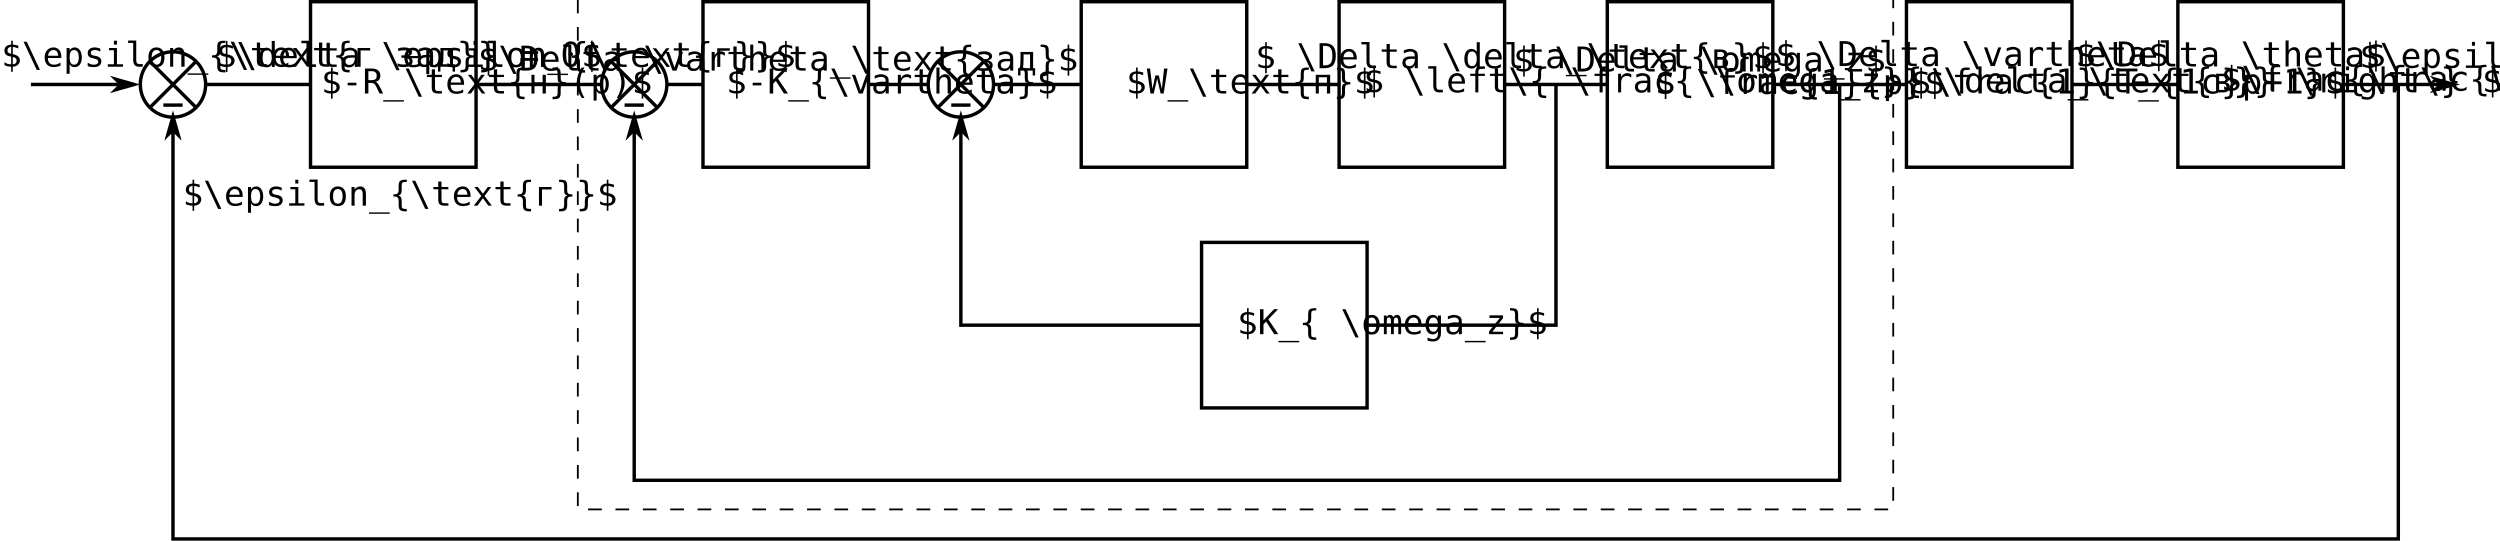
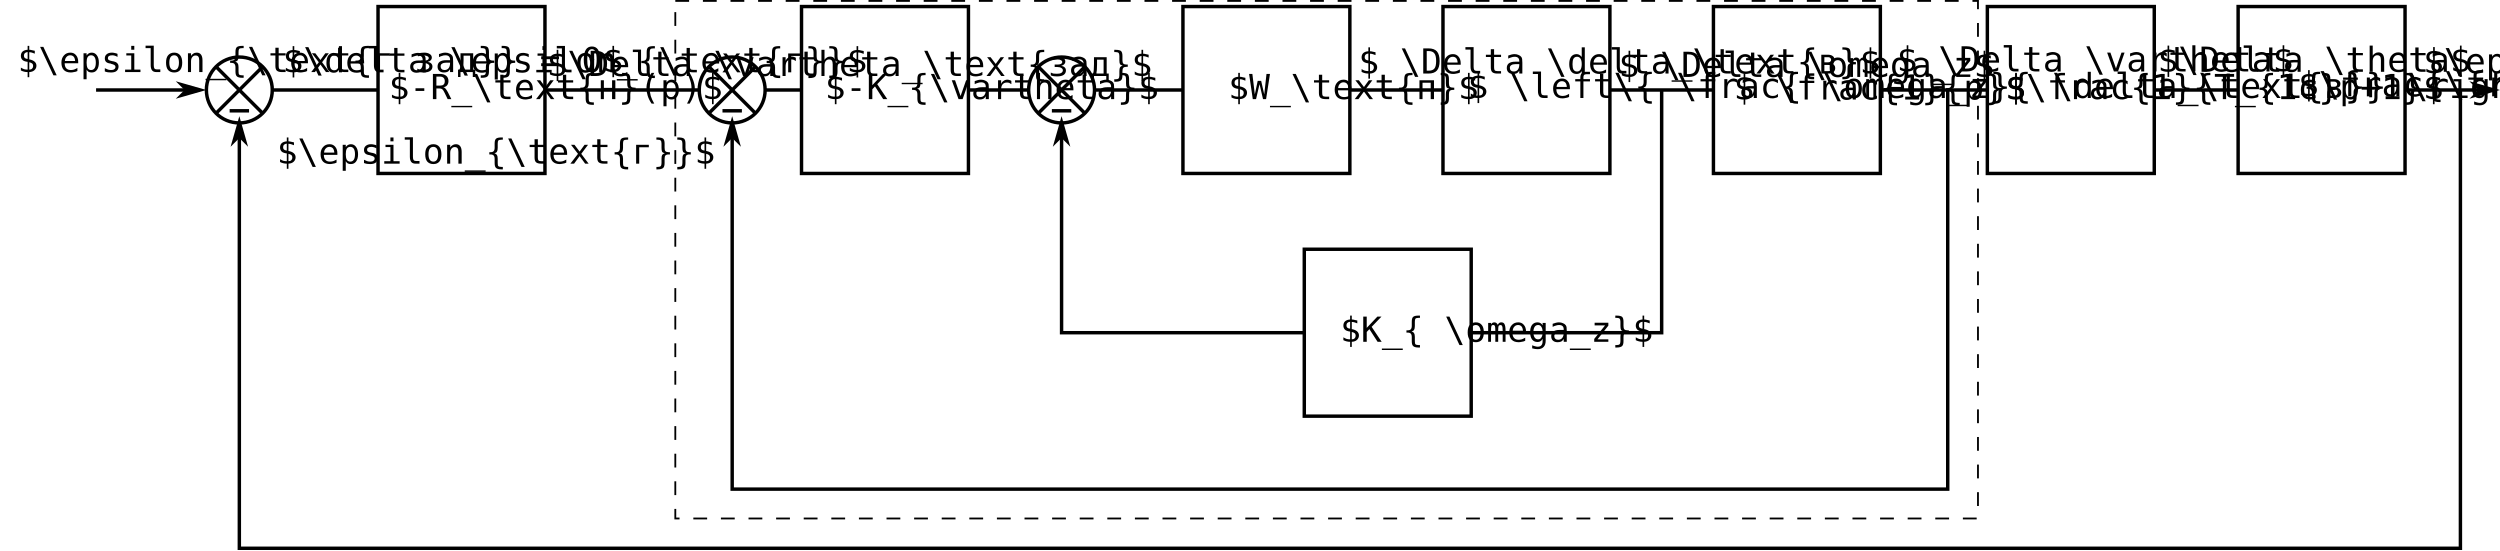
- <svg xmlns="http://www.w3.org/2000/svg" width="192.369mm" height="41.602mm" viewBox="0 0 192.369 41.602" version="1.1" id="svg8">
+ <svg xmlns="http://www.w3.org/2000/svg" width="190.769mm" height="41.97mm" viewBox="0 0 190.769 41.97" version="1.1" id="svg8">
  <defs id="defs2">
    <marker style="overflow:visible" id="marker1039" refX="0" refY="0" orient="auto-start-reverse">
      <path transform="matrix(-0.4,0,0,-0.4,-4,0)" style="fill:#000000;fill-opacity:1;fill-rule:evenodd;stroke:#000000;stroke-width:1pt;stroke-opacity:1" d="M 0,0 5,-5 -12.5,0 5,5 Z" id="path1037" />
    </marker>
    <marker style="overflow:visible" id="marker1015" refX="0" refY="0" orient="auto-start-reverse">
      <path transform="matrix(-0.4,0,0,-0.4,-4,0)" style="fill:#000000;fill-opacity:1;fill-rule:evenodd;stroke:#000000;stroke-width:1pt;stroke-opacity:1" d="M 0,0 5,-5 -12.5,0 5,5 Z" id="path1013" />
    </marker>
    <marker style="overflow:visible" id="marker1280" refX="0" refY="0" orient="auto-start-reverse">
      <path transform="matrix(-0.4,0,0,-0.4,-4,0)" style="fill:#000000;fill-opacity:1;fill-rule:evenodd;stroke:#000000;stroke-width:1pt;stroke-opacity:1" d="M 0,0 5,-5 -12.5,0 5,5 Z" id="path1278" />
    </marker>
    <marker style="overflow:visible" id="marker-arrow-0.99525" refX="0" refY="0" orient="auto-start-reverse">
      <path transform="matrix(-0.4,0,0,-0.4,-4,0)" style="fill:#000000;fill-opacity:1;fill-rule:evenodd;stroke:#000000;stroke-width:1pt;stroke-opacity:1" d="M 0,0 5,-5 -12.5,0 5,5 Z" id="path1025-6" />
    </marker>
    <marker style="overflow:visible" id="marker1070" refX="0" refY="0" orient="auto-start-reverse">
      <path transform="matrix(-0.4,0,0,-0.4,-4,0)" style="fill:#000000;fill-opacity:1;fill-rule:evenodd;stroke:#000000;stroke-width:1pt;stroke-opacity:1" d="M 0,0 5,-5 -12.5,0 5,5 Z" id="path1068" />
    </marker>
    <marker style="overflow:visible" id="marker1171" refX="0" refY="0" orient="auto-start-reverse">
      <path transform="matrix(-0.4,0,0,-0.4,-4,0)" style="fill:#000000;fill-opacity:1;fill-rule:evenodd;stroke:#000000;stroke-width:1pt;stroke-opacity:1" d="M 0,0 5,-5 -12.5,0 5,5 Z" id="path1169" />
    </marker>
    <marker style="overflow:visible" id="marker1850" refX="0" refY="0" orient="auto-start-reverse">
      <path transform="matrix(-0.4,0,0,-0.4,-4,0)" style="fill:#000000;fill-opacity:1;fill-rule:evenodd;stroke:#000000;stroke-width:1pt;stroke-opacity:1" d="M 0,0 5,-5 -12.5,0 5,5 Z" id="path1848" />
    </marker>
    <marker style="overflow:visible" id="marker-arrow-0.99525-3" refX="0" refY="0" orient="auto-start-reverse">
      <path transform="matrix(-0.4,0,0,-0.4,-4,0)" style="fill:#000000;fill-opacity:1;fill-rule:evenodd;stroke:#000000;stroke-width:1pt;stroke-opacity:1" d="M 0,0 5,-5 -12.5,0 5,5 Z" id="path1025-6-6" />
    </marker>
    <marker style="overflow:visible" id="marker-arrow-0.99525-36" refX="0" refY="0" orient="auto-start-reverse">
      <path transform="matrix(-0.4,0,0,-0.4,-4,0)" style="fill:#000000;fill-opacity:1;fill-rule:evenodd;stroke:#000000;stroke-width:1pt;stroke-opacity:1" d="M 0,0 5,-5 -12.5,0 5,5 Z" id="path1025-6-7" />
    </marker>
  </defs>
-   <g id="layer1" transform="translate(-5.930974,-9.375161)">
+   <g id="layer1" transform="translate(-0.9779514,-9.007842)">
    <rect style="fill:none;fill-opacity:1;stroke:#000000;stroke-width:0.263;stroke-miterlimit:4;stroke-dasharray:none;stroke-opacity:1;marker-start:none;marker-end:none;stop-color:#000000" id="rect850" width="12.737" height="12.737" x="152.628" y="9.507" />
-     <rect style="fill:none;fill-opacity:1;stroke:#000000;stroke-width:0.263;stroke-miterlimit:4;stroke-dasharray:none;stroke-opacity:1;marker-start:none;marker-end:none;stop-color:#000000" id="rect850-3" width="12.737" height="12.737" x="129.609" y="9.507" />
-     <rect style="fill:none;fill-opacity:1;stroke:#000000;stroke-width:0.263;stroke-miterlimit:4;stroke-dasharray:none;stroke-opacity:1;marker-start:none;marker-end:none;stop-color:#000000" id="rect850-3-6" width="12.737" height="12.737" x="108.972" y="9.507" />
-     <rect style="fill:none;fill-opacity:1;stroke:#000000;stroke-width:0.263;stroke-miterlimit:4;stroke-dasharray:none;stroke-opacity:1;marker-start:none;marker-end:none;stop-color:#000000" id="rect850-3-7" width="12.737" height="12.737" x="89.128" y="9.507" />
-     <rect style="fill:none;fill-opacity:1;stroke:#000000;stroke-width:0.263;stroke-miterlimit:4;stroke-dasharray:none;stroke-opacity:1;marker-start:none;marker-end:none;stop-color:#000000" id="rect850-3-3" width="12.737" height="12.737" x="98.388" y="28.027" />
-     <g id="g1664" transform="translate(16.21147,-13.51827)">
+     <rect style="fill:none;fill-opacity:1;stroke:#000000;stroke-width:0.263;stroke-miterlimit:4;stroke-dasharray:none;stroke-opacity:1;marker-start:none;marker-end:none;stop-color:#000000" id="rect850-3" width="12.737" height="12.737" x="131.726" y="9.507" />
+     <rect style="fill:none;fill-opacity:1;stroke:#000000;stroke-width:0.263;stroke-miterlimit:4;stroke-dasharray:none;stroke-opacity:1;marker-start:none;marker-end:none;stop-color:#000000" id="rect850-3-6" width="12.737" height="12.737" x="111.088" y="9.507" />
+     <rect style="fill:none;fill-opacity:1;stroke:#000000;stroke-width:0.263;stroke-miterlimit:4;stroke-dasharray:none;stroke-opacity:1;marker-start:none;marker-end:none;stop-color:#000000" id="rect850-3-7" width="12.737" height="12.737" x="91.245" y="9.507" />
+     <rect style="fill:none;fill-opacity:1;stroke:#000000;stroke-width:0.263;stroke-miterlimit:4;stroke-dasharray:none;stroke-opacity:1;marker-start:none;marker-end:none;stop-color:#000000" id="rect850-3-3" width="12.737" height="12.737" x="100.505" y="28.027" />
+     <g id="g1664" transform="translate(18.32814,-13.51827)">
      <circle style="fill:none;fill-opacity:1;stroke:#000000;stroke-width:0.263;stroke-miterlimit:4;stroke-dasharray:none;stroke-opacity:1;marker-start:none;marker-end:none;stop-color:#000000" id="path1626" cx="63.656" cy="29.393" r="2.514" />
      <path style="fill:none;stroke:#000000;stroke-width:0.265px;stroke-linecap:butt;stroke-linejoin:miter;stroke-opacity:1" d="m 61.878,27.615 c 3.556,3.556 3.556,3.556 3.556,3.556" id="path1636" />
      <path style="fill:none;stroke:#000000;stroke-width:0.265px;stroke-linecap:butt;stroke-linejoin:miter;stroke-opacity:1" d="m 65.434,27.615 c -3.556,3.556 -3.556,3.556 -3.556,3.556" id="path1636-0" />
      <path style="fill:none;stroke:#000000;stroke-width:0.265px;stroke-linecap:butt;stroke-linejoin:miter;stroke-opacity:1" d="m 62.916,30.981 c 1.481,0 1.481,0 1.481,0" id="path1658" />
    </g>
-     <rect style="fill:none;fill-opacity:1;stroke:#000000;stroke-width:0.263;stroke-miterlimit:4;stroke-dasharray:none;stroke-opacity:1;marker-start:none;marker-end:none;stop-color:#000000" id="rect850-5" width="12.737" height="12.737" x="60.024" y="9.507" />
-     <g id="g1664-6" transform="translate(-8.923945,-13.51827)">
+     <rect style="fill:none;fill-opacity:1;stroke:#000000;stroke-width:0.263;stroke-miterlimit:4;stroke-dasharray:none;stroke-opacity:1;marker-start:none;marker-end:none;stop-color:#000000" id="rect850-5" width="12.737" height="12.737" x="62.14" y="9.507" />
+     <g id="g1664-6" transform="translate(-6.807278,-13.51827)">
      <circle style="fill:none;fill-opacity:1;stroke:#000000;stroke-width:0.263;stroke-miterlimit:4;stroke-dasharray:none;stroke-opacity:1;marker-start:none;marker-end:none;stop-color:#000000" id="path1626-2" cx="63.656" cy="29.393" r="2.514" />
      <path style="fill:none;stroke:#000000;stroke-width:0.265px;stroke-linecap:butt;stroke-linejoin:miter;stroke-opacity:1" d="m 61.878,27.615 c 3.556,3.556 3.556,3.556 3.556,3.556" id="path1636-9" />
      <path style="fill:none;stroke:#000000;stroke-width:0.265px;stroke-linecap:butt;stroke-linejoin:miter;stroke-opacity:1" d="m 65.434,27.615 c -3.556,3.556 -3.556,3.556 -3.556,3.556" id="path1636-0-1" />
      <path style="fill:none;stroke:#000000;stroke-width:0.265px;stroke-linecap:butt;stroke-linejoin:miter;stroke-opacity:1" d="m 62.916,30.981 c 1.481,0 1.481,0 1.481,0" id="path1658-2" />
    </g>
    <rect style="fill:none;fill-opacity:1;stroke:#000000;stroke-width:0.263;stroke-miterlimit:4;stroke-dasharray:none;stroke-opacity:1;marker-start:none;marker-end:none;stop-color:#000000" id="rect850-7" width="12.737" height="12.737" x="29.825" y="9.507" />
    <g id="g1664-0" transform="translate(-44.41479,-13.51827)">
      <circle style="fill:none;fill-opacity:1;stroke:#000000;stroke-width:0.263;stroke-miterlimit:4;stroke-dasharray:none;stroke-opacity:1;marker-start:none;marker-end:none;stop-color:#000000" id="path1626-9" cx="63.656" cy="29.393" r="2.514" />
      <path style="fill:none;stroke:#000000;stroke-width:0.265px;stroke-linecap:butt;stroke-linejoin:miter;stroke-opacity:1" d="m 61.878,27.615 c 3.556,3.556 3.556,3.556 3.556,3.556" id="path1636-3" />
      <path style="fill:none;stroke:#000000;stroke-width:0.265px;stroke-linecap:butt;stroke-linejoin:miter;stroke-opacity:1" d="m 65.434,27.615 c -3.556,3.556 -3.556,3.556 -3.556,3.556" id="path1636-0-6" />
      <path style="fill:none;stroke:#000000;stroke-width:0.265px;stroke-linecap:butt;stroke-linejoin:miter;stroke-opacity:1" d="m 62.916,30.981 c 1.481,0 1.481,0 1.481,0" id="path1658-0" />
    </g>
-     <path style="fill:none;fill-opacity:1;stroke:#000000;stroke-width:0.263;stroke-linecap:butt;stroke-linejoin:miter;stroke-dasharray:none;stroke-opacity:1;marker-start:none;marker-end:url(#marker-arrow-0.99525)" d="M 190.475,15.875 V 50.846 H 19.241 V 18.389" id="path999" />
-     <path style="fill:none;stroke:#000000;stroke-width:0.265px;stroke-linecap:butt;stroke-linejoin:miter;stroke-opacity:1" d="m 142.346,15.875 c 10.282,0 10.282,3e-6 10.282,3e-6" id="path1001" />
-     <path style="fill:none;fill-opacity:1;stroke:#000000;stroke-width:0.263;stroke-linecap:butt;stroke-linejoin:miter;stroke-dasharray:none;stroke-opacity:1;marker-start:none;marker-end:url(#marker1070)" d="m 147.487,15.875 v 30.457 H 54.732 V 18.389" id="path1009" />
-     <path style="fill:none;stroke:#000000;stroke-width:0.265px;stroke-linecap:butt;stroke-linejoin:miter;stroke-opacity:1" d="m 101.865,15.875 c 7.107,0 7.107,0 7.107,0" id="path1124" />
-     <path style="fill:none;stroke:#000000;stroke-width:0.265px;stroke-linecap:butt;stroke-linejoin:miter;stroke-opacity:1" d="m 121.708,15.875 7.901,-3e-6" id="path1128" />
-     <path style="fill:none;stroke:#000000;stroke-width:0.265px;stroke-linecap:butt;stroke-linejoin:miter;stroke-opacity:1" d="M 125.659,15.875 V 34.396 H 111.005" id="path1130" />
-     <path style="fill:none;fill-opacity:1;stroke:#000000;stroke-width:0.263;stroke-linecap:butt;stroke-linejoin:miter;stroke-dasharray:none;stroke-opacity:1;marker-start:none;marker-end:url(#marker1171)" d="M 98.388,34.396 H 79.867 V 18.389" id="path1132" />
+     <path style="fill:none;fill-opacity:1;stroke:#000000;stroke-width:0.263;stroke-linecap:butt;stroke-linejoin:miter;stroke-dasharray:none;stroke-opacity:1;marker-start:none;marker-end:url(#marker-arrow-0.99525)" d="M 188.726,15.875 V 50.846 H 19.241 V 18.389" id="path999" />
+     <path style="fill:none;stroke:#000000;stroke-width:0.265px;stroke-linecap:butt;stroke-linejoin:miter;stroke-opacity:1" d="m 144.463,15.875 8.165,3e-6" id="path1001" />
+     <path style="fill:none;fill-opacity:1;stroke:#000000;stroke-width:0.263;stroke-linecap:butt;stroke-linejoin:miter;stroke-dasharray:none;stroke-opacity:1;marker-start:none;marker-end:url(#marker1070)" d="m 149.604,15.875 v 30.457 H 56.849 V 18.389" id="path1009" />
+     <path style="fill:none;stroke:#000000;stroke-width:0.265px;stroke-linecap:butt;stroke-linejoin:miter;stroke-opacity:1" d="m 103.981,15.875 c 7.107,0 7.107,0 7.107,0" id="path1124" />
+     <path style="fill:none;stroke:#000000;stroke-width:0.265px;stroke-linecap:butt;stroke-linejoin:miter;stroke-opacity:1" d="m 123.825,15.875 7.901,-3e-6" id="path1128" />
+     <path style="fill:none;stroke:#000000;stroke-width:0.265px;stroke-linecap:butt;stroke-linejoin:miter;stroke-opacity:1" d="M 127.775,15.875 V 34.396 H 113.122" id="path1130" />
+     <path style="fill:none;fill-opacity:1;stroke:#000000;stroke-width:0.263;stroke-linecap:butt;stroke-linejoin:miter;stroke-dasharray:none;stroke-opacity:1;marker-start:none;marker-end:url(#marker1171)" d="M 100.505,34.396 H 81.984 V 18.389" id="path1132" />
    <path style="fill:none;stroke:#000000;stroke-width:0.265px;stroke-linecap:butt;stroke-linejoin:miter;stroke-opacity:1" d="m 21.755,15.875 c 8.069,0 8.069,0 8.069,0" id="path1221" />
-     <text style="font-size:2.646px;font-family:monospace;-inkscape-font-specification:'monospace, Normal';fill:#000000;fill-opacity:1;stroke:none;stroke-width:0.265" xml:space="preserve" id="text1366" x="142.533" y="14.46">
-       <tspan id="tspan1364" x="142.533" y="14.46" style="stroke-width:0.265">$ \Delta \vartheta$</tspan>
+     <text style="font-size:2.646px;font-family:monospace;-inkscape-font-specification:'monospace, Normal';fill:#000000;fill-opacity:1;stroke:none;stroke-width:0.265" xml:space="preserve" id="text1366" x="145.708" y="14.46">
+       <tspan id="tspan1364" x="145.708" y="14.46" style="stroke-width:0.265">$ \Delta \vartheta$</tspan>
    </text>
    <text style="font-size:2.646px;font-family:monospace;-inkscape-font-specification:'monospace, Normal';fill:#000000;fill-opacity:1;stroke:none;stroke-width:0.265" xml:space="preserve" id="text1380" x="133.266" y="16.605">
      <tspan id="tspan1378" x="133.266" y="16.605" style="stroke-width:0.265">$ \frac{1}{p}$</tspan>
    </text>
-     <text style="font-size:2.646px;font-family:monospace;-inkscape-font-specification:'monospace, Normal';fill:#000000;fill-opacity:1;stroke:none;stroke-width:0.265" xml:space="preserve" id="text1394" x="122.367" y="14.879">
-       <tspan id="tspan1392" x="122.367" y="14.879" style="stroke-width:0.265">$ \Delta \omega_z$</tspan>
+     <text style="font-size:2.646px;font-family:monospace;-inkscape-font-specification:'monospace, Normal';fill:#000000;fill-opacity:1;stroke:none;stroke-width:0.265" xml:space="preserve" id="text1394" x="124.484" y="14.879">
+       <tspan id="tspan1392" x="124.484" y="14.879" style="stroke-width:0.265">$ \Delta \omega_z$</tspan>
    </text>
-     <text style="font-size:2.646px;font-family:monospace;-inkscape-font-specification:'monospace, Normal';fill:#000000;fill-opacity:1;stroke:none;stroke-width:0.265" xml:space="preserve" id="text1408" x="110.843" y="16.485">
-       <tspan id="tspan1406" x="110.843" y="16.485" style="stroke-width:0.265">$ \left\{ \frac{ \omega_z}{ \delta_\text{в}} \right\} $</tspan>
+     <text style="font-size:2.646px;font-family:monospace;-inkscape-font-specification:'monospace, Normal';fill:#000000;fill-opacity:1;stroke:none;stroke-width:0.265" xml:space="preserve" id="text1408" x="112.96" y="16.485">
+       <tspan id="tspan1406" x="112.96" y="16.485" style="stroke-width:0.265">$ \left\{ \frac{ \omega_z}{ \delta_\text{в}} \right\} $</tspan>
    </text>
-     <text style="font-size:2.646px;font-family:monospace;-inkscape-font-specification:'monospace, Normal';fill:#000000;fill-opacity:1;stroke:none;stroke-width:0.265" xml:space="preserve" id="text1422" x="102.514" y="14.622">
-       <tspan id="tspan1420" x="102.514" y="14.622" style="stroke-width:0.265">$ \Delta \delta_\text{в}$</tspan>
+     <text style="font-size:2.646px;font-family:monospace;-inkscape-font-specification:'monospace, Normal';fill:#000000;fill-opacity:1;stroke:none;stroke-width:0.265" xml:space="preserve" id="text1422" x="104.63" y="14.622">
+       <tspan id="tspan1420" x="104.63" y="14.622" style="stroke-width:0.265">$ \Delta \delta_\text{в}$</tspan>
    </text>
-     <path style="fill:none;stroke:#000000;stroke-width:0.265px;stroke-linecap:butt;stroke-linejoin:miter;stroke-opacity:1" d="m 82.382,15.875 c 6.746,0 6.746,-3e-6 6.746,-3e-6" id="path1695" />
-     <path style="fill:none;stroke:#000000;stroke-width:0.265px;stroke-linecap:butt;stroke-linejoin:miter;stroke-opacity:1" d="m 72.76,15.875 c 4.593,0 4.593,0 4.593,0" id="path1697" />
-     <path style="fill:none;stroke:#000000;stroke-width:0.265px;stroke-linecap:butt;stroke-linejoin:miter;stroke-opacity:1" d="m 57.246,15.875 c 2.777,0 2.777,0 2.777,0" id="path1699" />
-     <path style="fill:none;stroke:#000000;stroke-width:0.265px;stroke-linecap:butt;stroke-linejoin:miter;stroke-opacity:1" d="m 42.561,15.875 c 9.657,0 9.657,0 9.657,0" id="path1701" />
-     <text style="font-size:2.646px;font-family:monospace;-inkscape-font-specification:'monospace, Normal';fill:#000000;fill-opacity:1;stroke:none;stroke-width:0.265" xml:space="preserve" id="text1705" x="92.582" y="16.568">
-       <tspan id="tspan1703" x="92.582" y="16.568" style="stroke-width:0.265">$W_\text{п}$</tspan>
+     <path style="fill:none;stroke:#000000;stroke-width:0.265px;stroke-linecap:butt;stroke-linejoin:miter;stroke-opacity:1" d="m 84.498,15.875 c 6.746,0 6.746,-3e-6 6.746,-3e-6" id="path1695" />
+     <path style="fill:none;stroke:#000000;stroke-width:0.265px;stroke-linecap:butt;stroke-linejoin:miter;stroke-opacity:1" d="m 74.877,15.875 c 4.593,0 4.593,0 4.593,0" id="path1697" />
+     <path style="fill:none;stroke:#000000;stroke-width:0.265px;stroke-linecap:butt;stroke-linejoin:miter;stroke-opacity:1" d="m 59.363,15.875 c 2.777,0 2.777,0 2.777,0" id="path1699" />
+     <path style="fill:none;stroke:#000000;stroke-width:0.265px;stroke-linecap:butt;stroke-linejoin:miter;stroke-opacity:1" d="M 42.561,15.875 H 54.408" id="path1701" />
+     <text style="font-size:2.646px;font-family:monospace;-inkscape-font-specification:'monospace, Normal';fill:#000000;fill-opacity:1;stroke:none;stroke-width:0.265" xml:space="preserve" id="text1705" x="94.699" y="16.568">
+       <tspan id="tspan1703" x="94.699" y="16.568" style="stroke-width:0.265">$W_\text{п}$</tspan>
    </text>
-     <text style="font-size:2.646px;font-family:monospace;-inkscape-font-specification:'monospace, Normal';fill:#000000;fill-opacity:1;stroke:none;stroke-width:0.265" xml:space="preserve" id="text1719" x="61.801" y="16.568">
-       <tspan id="tspan1717" x="61.801" y="16.568" style="stroke-width:0.265">$-K_{\vartheta}$</tspan>
+     <text style="font-size:2.646px;font-family:monospace;-inkscape-font-specification:'monospace, Normal';fill:#000000;fill-opacity:1;stroke:none;stroke-width:0.265" xml:space="preserve" id="text1719" x="63.918" y="16.568">
+       <tspan id="tspan1717" x="63.918" y="16.568" style="stroke-width:0.265">$-K_{\vartheta}$</tspan>
    </text>
    <text style="font-size:2.646px;font-family:monospace;-inkscape-font-specification:'monospace, Normal';fill:#000000;fill-opacity:1;stroke:none;stroke-width:0.265" xml:space="preserve" id="text1733" x="42.69" y="14.806">
      <tspan id="tspan1731" x="42.69" y="14.806" style="stroke-width:0.265">$\Delta \vartheta_\text{зад}$</tspan>
    </text>
    <text style="font-size:2.646px;font-family:monospace;-inkscape-font-specification:'monospace, Normal';fill:#000000;fill-opacity:1;stroke:none;stroke-width:0.265" xml:space="preserve" id="text1747" x="30.637" y="16.568">
      <tspan id="tspan1745" x="30.637" y="16.568" style="stroke-width:0.265">$-R_\text{н}(p)$</tspan>
    </text>
    <path style="fill:none;fill-opacity:1;stroke:#000000;stroke-width:0.263;stroke-linecap:butt;stroke-linejoin:miter;stroke-dasharray:none;stroke-opacity:1;marker-start:none;marker-end:url(#marker1850)" d="m 8.309,15.875 c 7.9,0 7.9,0 7.9,0" id="path1787" />
-     <text style="font-size:2.646px;font-family:monospace;-inkscape-font-specification:'monospace, Normal';fill:#000000;fill-opacity:1;stroke:none;stroke-width:0.265" xml:space="preserve" id="text1940" x="101.122" y="35.089">
-       <tspan id="tspan1938" x="101.122" y="35.089" style="stroke-width:0.265">$K_{ \omega_z}$</tspan>
+     <text style="font-size:2.646px;font-family:monospace;-inkscape-font-specification:'monospace, Normal';fill:#000000;fill-opacity:1;stroke:none;stroke-width:0.265" xml:space="preserve" id="text1940" x="103.239" y="35.089">
+       <tspan id="tspan1938" x="103.239" y="35.089" style="stroke-width:0.265">$K_{ \omega_z}$</tspan>
    </text>
-     <rect style="fill:none;fill-opacity:1;stroke:#000000;stroke-width:0.263;stroke-miterlimit:4;stroke-dasharray:none;stroke-opacity:1;marker-start:none;marker-end:none;stop-color:#000000" id="rect850-36" width="12.737" height="12.737" x="173.512" y="9.507" />
-     <text style="font-size:2.646px;font-family:monospace;-inkscape-font-specification:'monospace, Normal';fill:#000000;fill-opacity:1;stroke:none;stroke-width:0.265" xml:space="preserve" id="text7096" x="152.931" y="16.568">
-       <tspan id="tspan7094" x="152.931" y="16.568" style="stroke-width:0.265">$\frac{1}{T_{1c}p+1}$</tspan>
+     <rect style="fill:none;fill-opacity:1;stroke:#000000;stroke-width:0.263;stroke-miterlimit:4;stroke-dasharray:none;stroke-opacity:1;marker-start:none;marker-end:none;stop-color:#000000" id="rect850-36" width="12.737" height="12.737" x="171.764" y="9.507" />
+     <text style="font-size:2.646px;font-family:monospace;-inkscape-font-specification:'monospace, Normal';fill:#000000;fill-opacity:1;stroke:none;stroke-width:0.265" xml:space="preserve" id="text7096" x="153.99" y="16.568">
+       <tspan id="tspan7094" x="153.99" y="16.568" style="stroke-width:0.265">$\frac{1}{T_{1c}p+1}$</tspan>
    </text>
    <text style="font-size:2.646px;font-family:monospace;-inkscape-font-specification:'monospace, Normal';fill:#000000;fill-opacity:1;stroke:none;stroke-width:0.265" xml:space="preserve" id="text7110" x="165.615" y="14.487">
      <tspan id="tspan7108" x="165.615" y="14.487" style="stroke-width:0.265">$\Delta \theta$</tspan>
    </text>
-     <text style="font-size:2.646px;font-family:monospace;-inkscape-font-specification:'monospace, Normal';fill:#000000;fill-opacity:1;stroke:none;stroke-width:0.265" xml:space="preserve" id="text7124" x="176.819" y="16.359">
-       <tspan id="tspan7122" x="176.819" y="16.359" style="stroke-width:0.265">$\frac{\frac{V}{D}}{p}$</tspan>
+     <text style="font-size:2.646px;font-family:monospace;-inkscape-font-specification:'monospace, Normal';fill:#000000;fill-opacity:1;stroke:none;stroke-width:0.265" xml:space="preserve" id="text7124" x="176.337" y="16.359">
+       <tspan id="tspan7122" x="176.337" y="16.359" style="stroke-width:0.265">$\frac{\frac{V}{D}}{p}$</tspan>
    </text>
-     <path style="fill:none;stroke:#000000;stroke-width:0.265px;stroke-linecap:butt;stroke-linejoin:miter;stroke-opacity:1" d="m 165.365,15.875 h 8.148" id="path7184" />
-     <path style="fill:none;fill-opacity:1;stroke:#000000;stroke-width:0.263;stroke-linecap:butt;stroke-linejoin:miter;stroke-dasharray:none;stroke-opacity:1;marker-start:none;marker-end:url(#marker1015)" d="m 186.249,15.875 h 8.452" id="path7186" />
-     <text style="font-size:2.646px;font-family:monospace;-inkscape-font-specification:'monospace, Normal';fill:#000000;fill-opacity:1;stroke:none;stroke-width:0.265" xml:space="preserve" id="text1073" x="187.468" y="14.596">
-       <tspan id="tspan1071" x="187.468" y="14.596" style="stroke-width:0.265">$\epsilon_{\text{г}}$</tspan>
+     <path style="fill:none;stroke:#000000;stroke-width:0.265px;stroke-linecap:butt;stroke-linejoin:miter;stroke-opacity:1" d="m 165.365,15.875 h 6.399" id="path7184" />
+     <path style="fill:none;fill-opacity:1;stroke:#000000;stroke-width:0.263;stroke-linecap:butt;stroke-linejoin:miter;stroke-dasharray:none;stroke-opacity:1;marker-start:none;marker-end:url(#marker1015)" d="m 184.501,15.875 h 6.728" id="path7186" />
+     <text style="font-size:2.646px;font-family:monospace;-inkscape-font-specification:'monospace, Normal';fill:#000000;fill-opacity:1;stroke:none;stroke-width:0.265" xml:space="preserve" id="text1073" x="185.88" y="14.596">
+       <tspan id="tspan1071" x="185.88" y="14.596" style="stroke-width:0.265">$\epsilon_{\text{г}}$</tspan>
    </text>
-     <rect style="fill:none;stroke:black;stroke-width:0.14;stop-color:#000000;fill-opacity:1;marker-end:none;marker-start:none;stroke-dasharray:1.053,1.053;stroke-opacity:1" id="rect968" width="101.217" height="39.494" x="50.393" y="9.078" />
-     <text style="font-size:2.646px;font-family:monospace;-inkscape-font-specification:'monospace, Normal';fill:#000000;fill-opacity:1;stroke:none;stroke-width:0.265" xml:space="preserve" id="text987" x="19.979" y="25.201">
-       <tspan id="tspan985" x="19.979" y="25.201" style="stroke-width:0.265">$\epsilon_{\text{г}}$</tspan>
+     <rect style="fill:none;fill-opacity:1;stroke:#000000;stroke-width:0.14;stroke-dasharray:1.053, 1.053;stroke-opacity:1;marker-start:none;marker-end:none;stop-color:#000000" id="rect968" width="99.403" height="39.494" x="52.509" y="9.078" />
+     <text style="font-size:2.646px;font-family:monospace;-inkscape-font-specification:'monospace, Normal';fill:#000000;fill-opacity:1;stroke:none;stroke-width:0.265" xml:space="preserve" id="text987" x="22.096" y="21.497">
+       <tspan id="tspan985" x="22.096" y="21.497" style="stroke-width:0.265">$\epsilon_{\text{г}}$</tspan>
    </text>
-     <text style="font-size:2.646px;font-family:monospace;-inkscape-font-specification:'monospace, Normal';fill:#000000;fill-opacity:1;stroke:none;stroke-width:0.265" xml:space="preserve" id="text1001" x="6.024" y="14.507">
-       <tspan id="tspan999" x="6.024" y="14.507" style="stroke-width:0.265">$\epsilon_{\text{г зад}} = 0$</tspan>
+     <text style="font-size:2.646px;font-family:monospace;-inkscape-font-specification:'monospace, Normal';fill:#000000;fill-opacity:1;stroke:none;stroke-width:0.265" xml:space="preserve" id="text1001" x="2.32" y="14.507">
+       <tspan id="tspan999" x="2.32" y="14.507" style="stroke-width:0.265">$\epsilon_{\text{г зад}} = 0$</tspan>
    </text>
    <text style="font-size:2.646px;font-family:monospace;-inkscape-font-specification:'monospace, Normal';fill:#000000;fill-opacity:1;stroke:none;stroke-width:0.265" xml:space="preserve" id="text1015" x="22.542" y="14.526">
      <tspan id="tspan1013" x="22.542" y="14.526" style="stroke-width:0.265">$\delta \epsilon_{\text{г}}$</tspan>
    </text>
  </g>
</svg>
